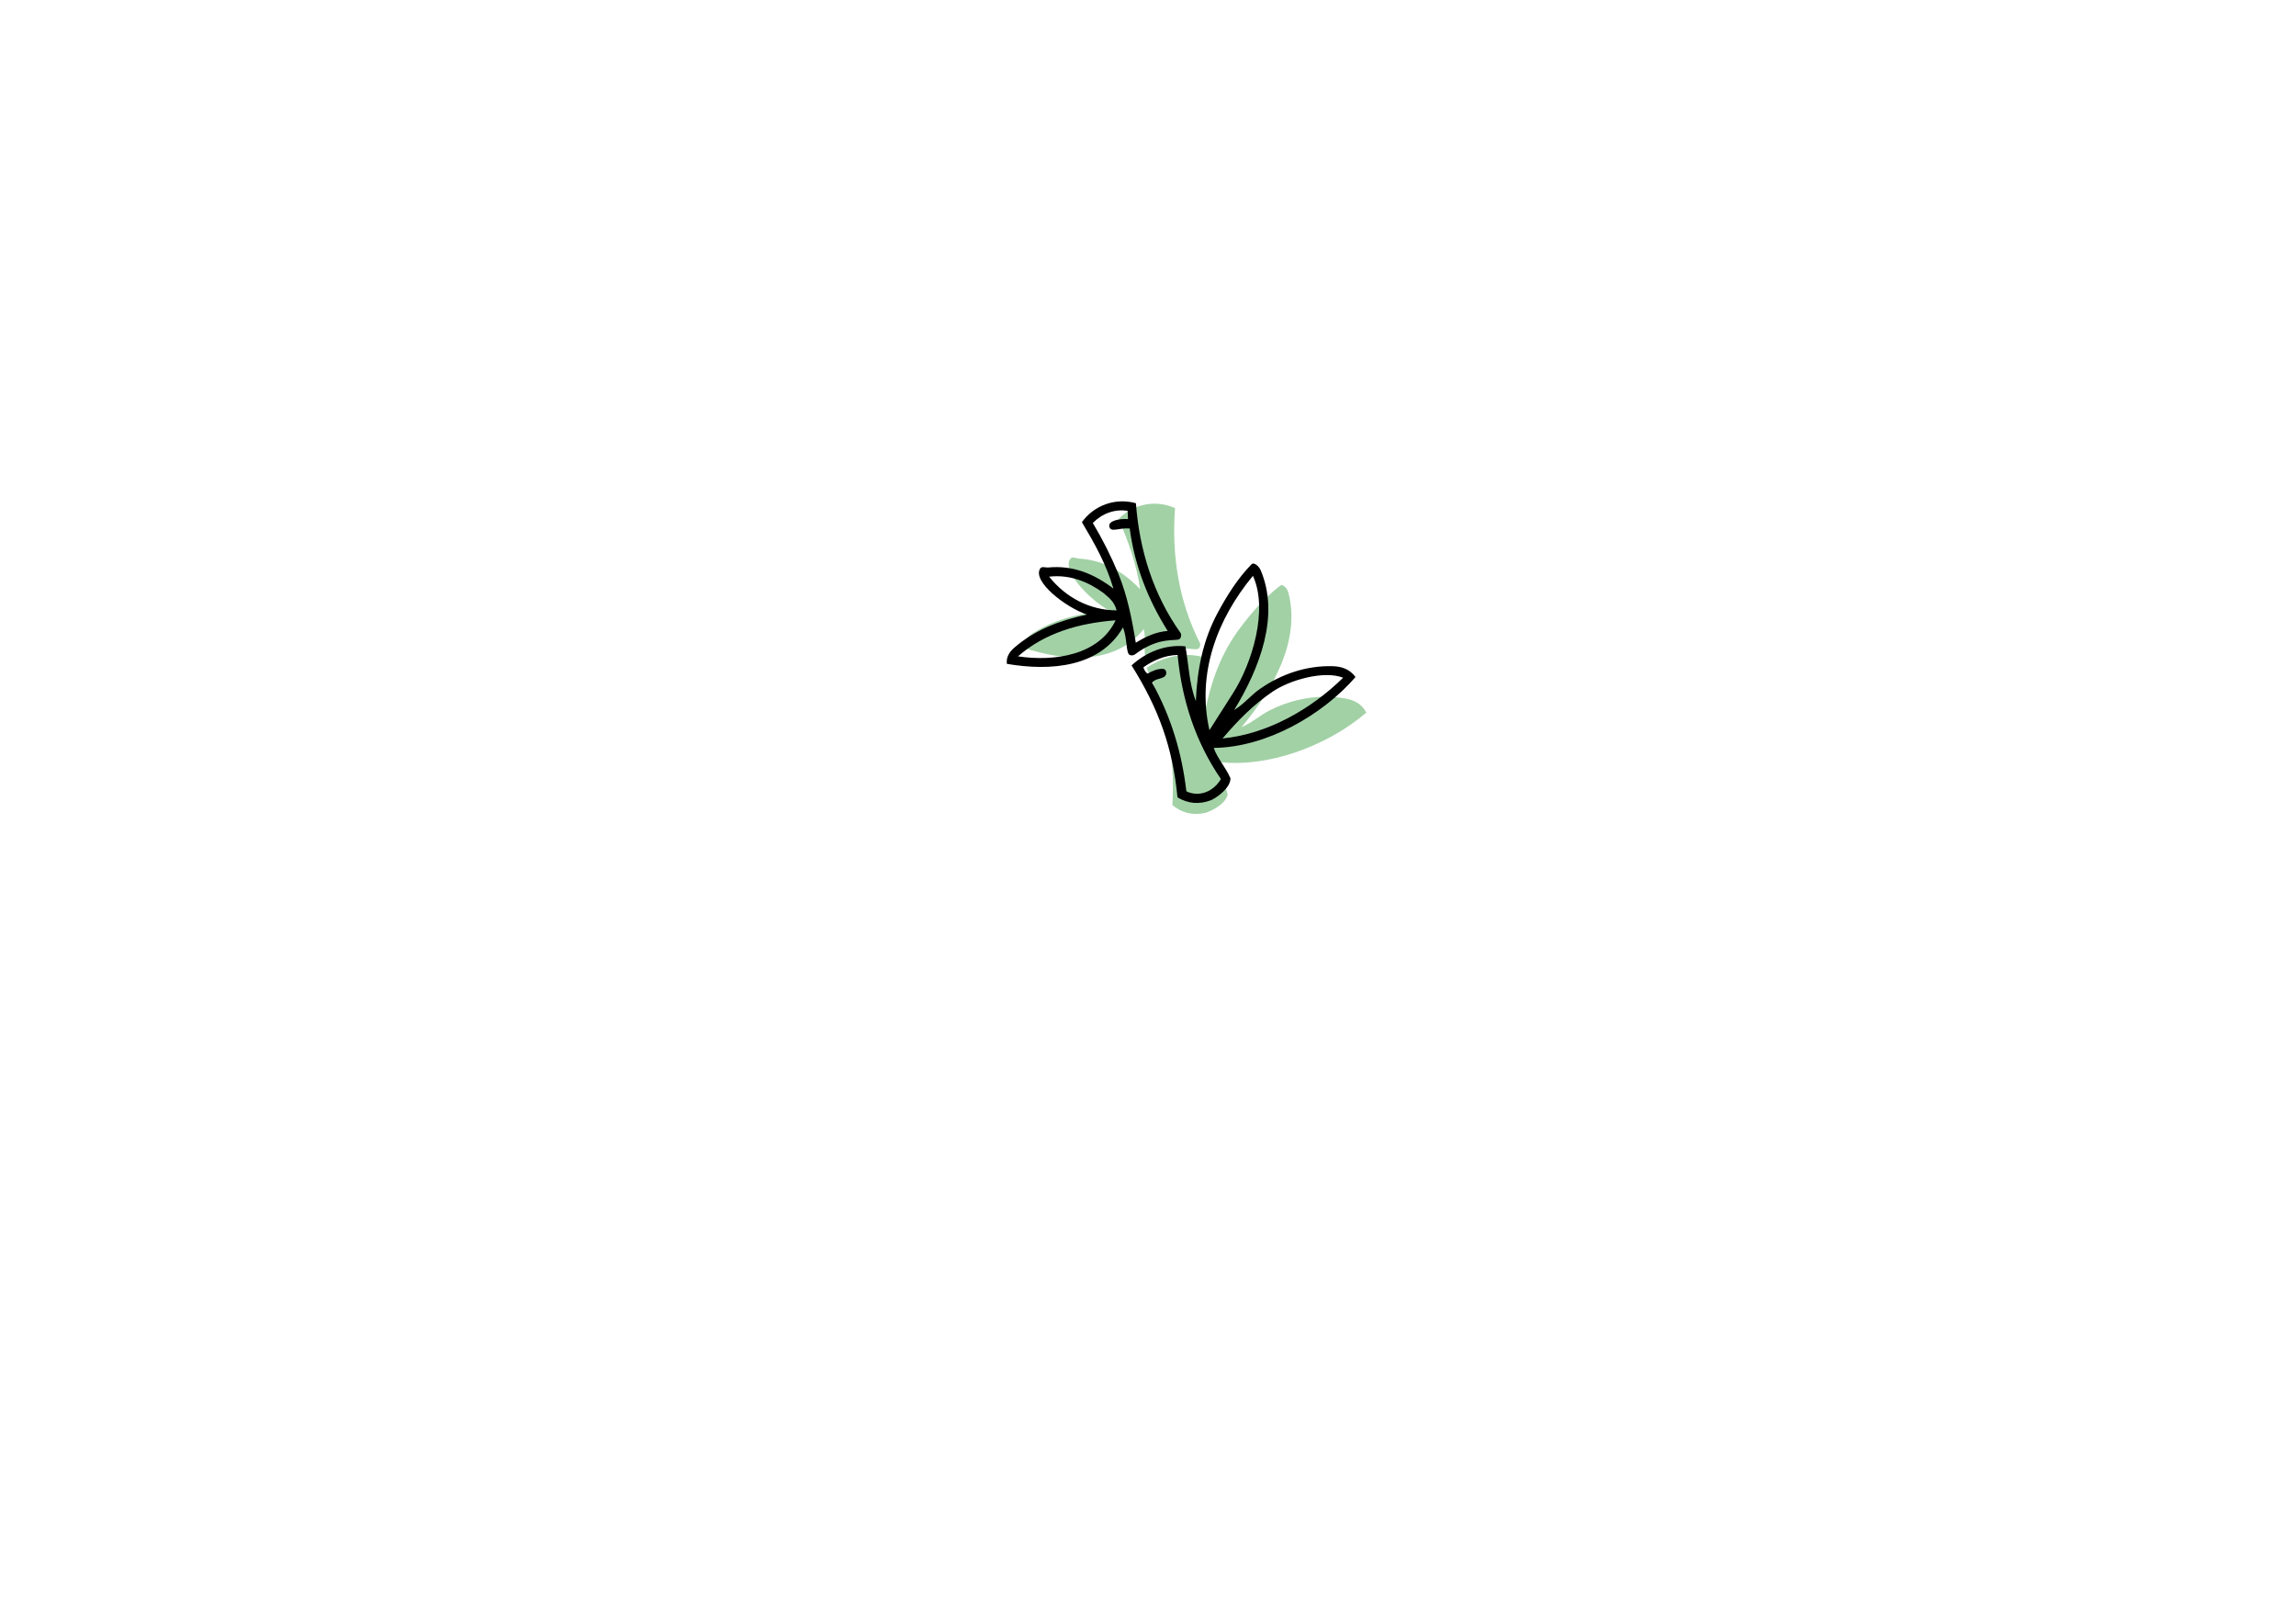
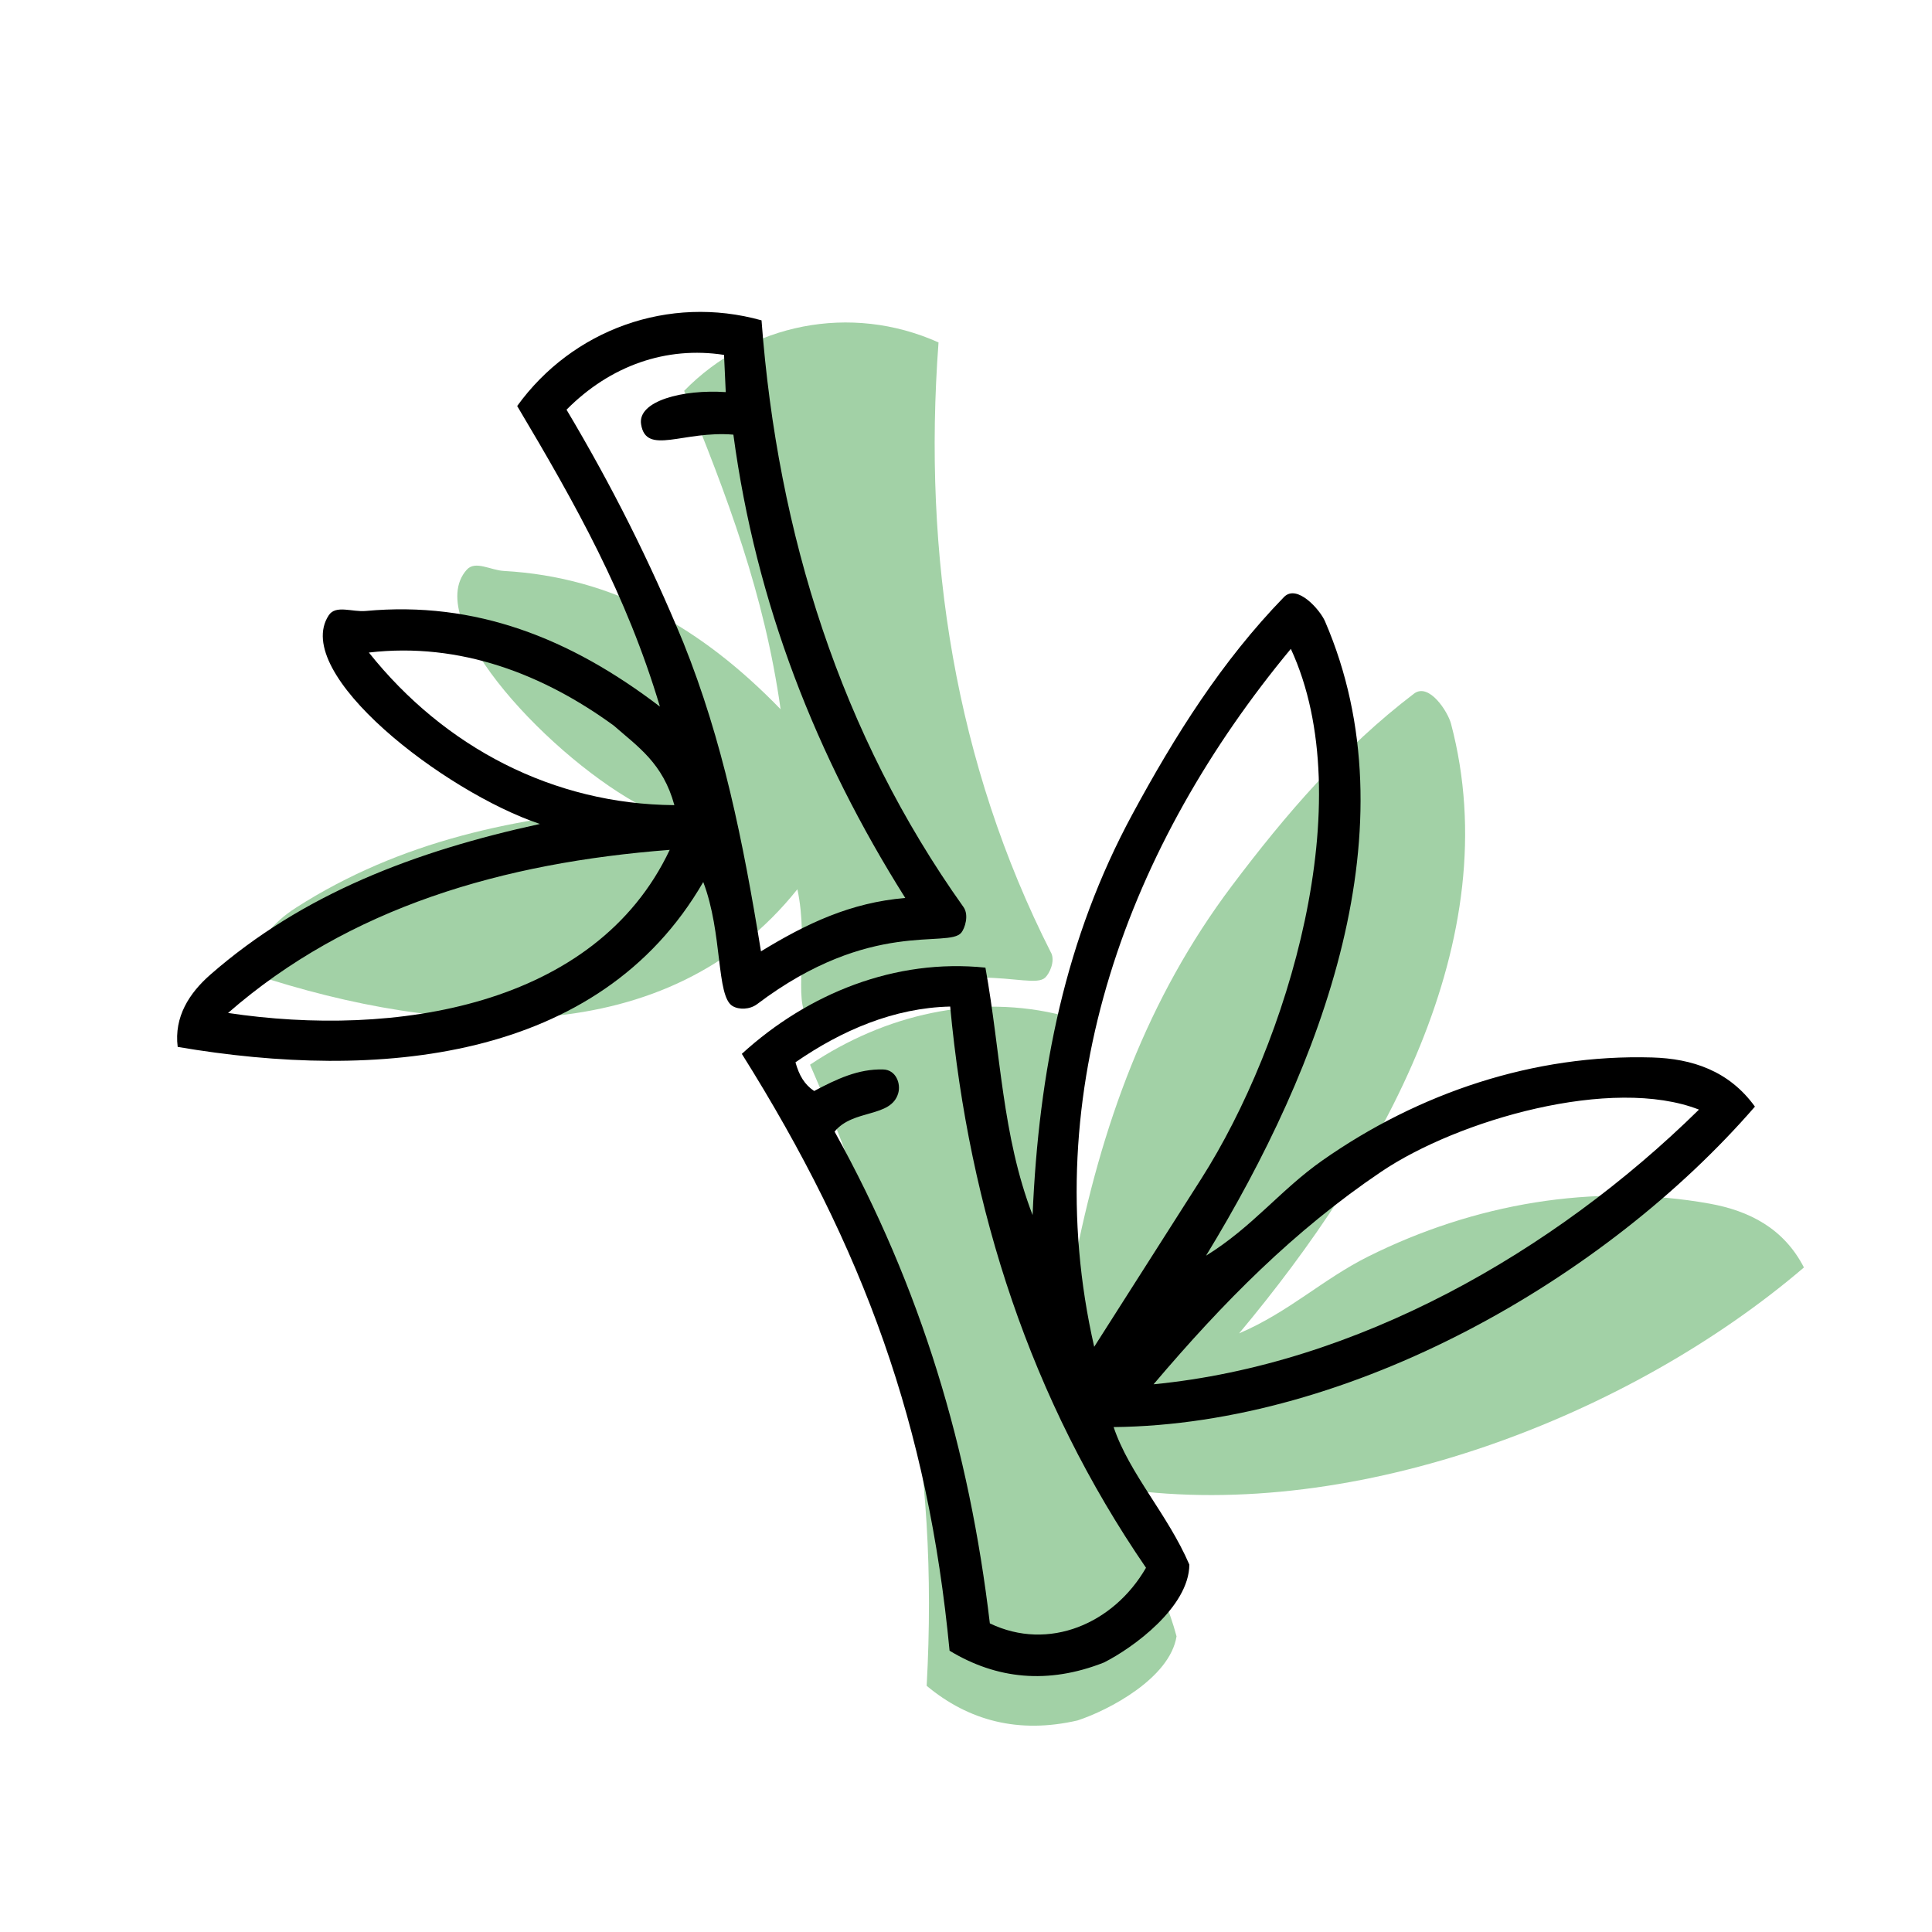
- <svg xmlns="http://www.w3.org/2000/svg" viewBox="0 0 1524 1071">
-   <defs>
-     <style>
-       .cls-1 {
-         fill: none;
-       }
- 
-       .cls-2 {
-         fill: #a2d1a6;
-       }
-     </style>
-   </defs>
-   <g id="_图层_3" data-name="图层 3">
-     <g>
-       <path class="cls-2" d="M906.93,472.92c-2.98-5.8-8.09-8.34-13.83-9.38-17.07-3.07-34.62.03-50.08,7.74-6.72,3.35-11.61,8.14-18.97,11.29,20.98-25.08,39.49-57.69,31.09-89.45-.46-1.76-3.23-6.08-5.43-4.41-10.42,7.93-18.83,17.72-26.7,28.17-12.45,16.54-19.21,35.16-23.25,56.01-2.7-12.21-1.06-24.16-1.44-36.93-12.87-3.33-26.27-.15-37.22,7.19,13.5,30.95,18.91,58.09,17.11,91.13,6.18,5.15,13.53,7.07,22.14,5.08,4.58-1.5,13.55-6.21,14.52-12.34-2.05-7.8-6.72-14.46-7.99-21.61,34.61,4.84,74.65-10.8,100.04-32.51Z" />
-       <path class="cls-2" d="M796.45,426.71c-14.04-27.68-18.84-58.18-16.5-89.53-12.92-5.79-27.67-2.77-37.32,7.1,6.35,15.55,11.75,29.77,14.15,46.72-11.57-11.93-24.48-19.38-40.58-20.29-2-.11-4.21-1.58-5.47-.18-6.78,7.58,12.86,28.1,26.08,34.88-18.77,1.23-35.93,4.97-51.11,14.69-3.46,2.21-6.2,5.32-6.31,9.77,28.1,9.26,60.77,11.44,79.85-12.46,1.71,7.86-.63,16.82,1.54,18.63.85.71,2.42.91,3.62.26,18.4-10.01,28.95-3.85,31.19-5.92.6-.55,1.52-2.38.87-3.67Z" />
-     </g>
-   </g>
-   <g id="_图层_1" data-name="图层 1">
-     <g>
-       <path d="M805.64,496.32c2.32,6.88,7.92,12.77,11.11,20.18-.05,6.21-8.22,12.19-12.53,14.36-8.21,3.24-15.77,2.44-22.65-1.73-3.14-32.94-12.52-58.97-30.48-87.57,9.73-8.89,22.52-14.02,35.74-12.65,2.27,12.57,2.43,24.64,6.92,36.3.9-21.21,4.81-40.64,14.66-58.84,6.23-11.51,13.1-22.44,22.22-31.83,1.92-1.98,5.3,1.88,6.02,3.55,13.03,30.16-.42,65.16-17.45,93.08,6.81-4.2,10.93-9.67,17.08-13.98,14.14-9.92,31.03-15.6,48.37-15.1,5.83.17,11.26,1.92,15.08,7.21-21.88,25.24-59.15,46.66-94.1,47.02ZM818.49,459.9c12.66-19.86,23.5-55.39,13.15-77.76-23.71,28.59-37.44,64.82-28.85,102.4l15.7-24.64ZM764.7,452.97c12.76,22.99,19.77,46.71,22.78,72.15,8.65,4.16,18.19.03,22.91-8.16-16.89-24.62-25.94-52.49-28.73-82.34-8.26.19-15.94,3.5-22.7,8.18.54,1.93,1.32,3.26,2.74,4.21,3.28-1.74,6.46-3.26,10.13-3.16,1.87.05,2.61,2.06,2.21,3.47-1.04,3.66-6.63,2.3-9.34,5.65ZM891.52,449.74c-12.74-4.98-35.31,1.48-46.63,9.12-12.78,8.63-23.12,19.08-33.39,31.18,29.78-2.89,58.67-19.32,80.02-40.3Z" />
-       <path d="M745.43,416.35c-15.31,26.47-47.94,29.17-77.11,24.19-.55-4.41,1.7-7.89,4.78-10.59,13.57-11.87,29.98-18.11,48.36-22.12-14.08-4.73-36.56-22.11-30.98-30.61,1.03-1.58,3.45-.45,5.44-.64,16.06-1.49,29.94,3.95,43.15,14.03-4.9-16.41-12.35-29.67-20.94-44.1,8.08-11.19,22.21-16.38,35.85-12.57,2.35,31.35,11.63,60.8,29.63,86.08.84,1.18.2,3.12-.31,3.75-1.9,2.38-13.25-2.14-29.96,10.49-1.09.82-2.68.85-3.62.28-2.41-1.46-1.42-10.67-4.29-18.19ZM749.83,350.71c-7.33-.62-12.79,3.12-13.52-1.52-.54-3.41,6.1-5.15,12.42-4.72l-.25-5.46c-8.47-1.31-16.69,1.56-23.11,8.04,6.66,11.18,12.2,22.2,17.15,34.19,5.78,14.4,8.73,28.97,11.38,45.28,6.67-4.08,13.15-7.16,21.17-7.83-13.09-20.77-21.9-43.23-25.22-67.98ZM741.19,405.06c-1.68-6.15-5.34-8.55-8.9-11.67-10.24-7.46-22.46-12.28-35.92-10.71,11.11,13.94,27.09,22.26,44.82,22.39ZM740.51,411.63c-24.47,1.88-47.02,8.41-64.8,23.93,24.32,3.65,53.88-.82,64.8-23.93Z" />
-     </g>
-   </g>
-   <g id="_图层_5" data-name="图层 5">
-     <rect class="cls-1" x="642.25" y="286.94" width="283.46" height="283.46" />
-   </g>
+ <svg xmlns="http://www.w3.org/2000/svg" viewBox="642.25 286.94 283.46 283.46">
+   <path fill="#a2d1a6" d="M906.93,472.92c-2.98-5.8-8.09-8.34-13.83-9.38-17.07-3.07-34.62.03-50.08,7.74-6.72,3.35-11.61,8.14-18.97,11.29,20.98-25.08,39.49-57.69,31.09-89.45-.46-1.76-3.23-6.08-5.43-4.41-10.42,7.93-18.83,17.72-26.7,28.17-12.45,16.54-19.21,35.16-23.25,56.01-2.7-12.21-1.06-24.16-1.44-36.93-12.87-3.33-26.27-.15-37.22,7.19,13.5,30.95,18.91,58.09,17.11,91.13,6.18,5.15,13.53,7.07,22.14,5.08,4.58-1.5,13.55-6.21,14.52-12.34-2.05-7.8-6.72-14.46-7.99-21.61,34.61,4.84,74.65-10.8,100.04-32.51Z" />
+   <path fill="#a2d1a6" d="M796.45,426.71c-14.04-27.68-18.84-58.18-16.5-89.53-12.92-5.79-27.67-2.77-37.32,7.1,6.35,15.55,11.75,29.77,14.15,46.72-11.57-11.93-24.48-19.38-40.58-20.29-2-.11-4.21-1.58-5.47-.18-6.78,7.58,12.86,28.1,26.08,34.88-18.77,1.23-35.93,4.97-51.11,14.69-3.46,2.21-6.2,5.32-6.31,9.77,28.1,9.26,60.77,11.44,79.85-12.46,1.71,7.86-.63,16.82,1.54,18.63.85.71,2.42.91,3.62.26,18.4-10.01,28.95-3.85,31.19-5.92.6-.55,1.52-2.38.87-3.67Z" />
+   <path d="M805.64,496.32c2.32,6.88,7.92,12.77,11.11,20.18-.05,6.21-8.22,12.19-12.53,14.36-8.21,3.24-15.77,2.44-22.65-1.73-3.14-32.94-12.52-58.97-30.48-87.57,9.73-8.89,22.52-14.02,35.74-12.65,2.27,12.57,2.43,24.64,6.92,36.3.9-21.21,4.81-40.64,14.66-58.84,6.23-11.51,13.1-22.44,22.22-31.83,1.92-1.98,5.3,1.88,6.02,3.55,13.03,30.16-.42,65.16-17.45,93.08,6.81-4.2,10.93-9.67,17.08-13.98,14.14-9.92,31.03-15.6,48.37-15.1,5.83.17,11.26,1.92,15.08,7.21-21.88,25.24-59.15,46.66-94.1,47.02ZM818.49,459.9c12.66-19.86,23.5-55.39,13.15-77.76-23.71,28.59-37.44,64.82-28.85,102.4l15.7-24.64ZM764.7,452.97c12.76,22.99,19.77,46.71,22.78,72.15,8.65,4.16,18.19.03,22.91-8.16-16.89-24.62-25.94-52.49-28.73-82.34-8.26.19-15.94,3.5-22.7,8.18.54,1.93,1.32,3.26,2.74,4.21,3.28-1.74,6.46-3.26,10.13-3.16,1.87.05,2.61,2.06,2.21,3.47-1.04,3.66-6.63,2.3-9.34,5.65ZM891.52,449.74c-12.74-4.98-35.31,1.48-46.63,9.12-12.78,8.63-23.12,19.08-33.39,31.18,29.78-2.89,58.67-19.32,80.02-40.3Z" />
+   <path d="M745.43,416.35c-15.31,26.47-47.94,29.17-77.11,24.19-.55-4.41,1.7-7.89,4.78-10.59,13.57-11.87,29.98-18.11,48.36-22.12-14.08-4.73-36.56-22.11-30.98-30.61,1.03-1.58,3.45-.45,5.44-.64,16.06-1.49,29.94,3.95,43.15,14.03-4.9-16.41-12.35-29.67-20.94-44.1,8.08-11.19,22.21-16.38,35.85-12.57,2.35,31.35,11.63,60.8,29.63,86.08.84,1.18.2,3.12-.31,3.75-1.9,2.38-13.25-2.14-29.96,10.49-1.09.82-2.68.85-3.62.28-2.41-1.46-1.42-10.67-4.29-18.19ZM749.83,350.71c-7.33-.62-12.79,3.12-13.52-1.52-.54-3.41,6.1-5.15,12.42-4.72l-.25-5.46c-8.47-1.31-16.69,1.56-23.11,8.04,6.66,11.18,12.2,22.2,17.15,34.19,5.78,14.4,8.73,28.97,11.38,45.28,6.67-4.08,13.15-7.16,21.17-7.83-13.09-20.77-21.9-43.23-25.22-67.98ZM741.19,405.06c-1.68-6.15-5.34-8.55-8.9-11.67-10.24-7.46-22.46-12.28-35.92-10.71,11.11,13.94,27.09,22.26,44.82,22.39ZM740.51,411.63c-24.47,1.88-47.02,8.41-64.8,23.93,24.32,3.65,53.88-.82,64.8-23.93Z" />
</svg>
